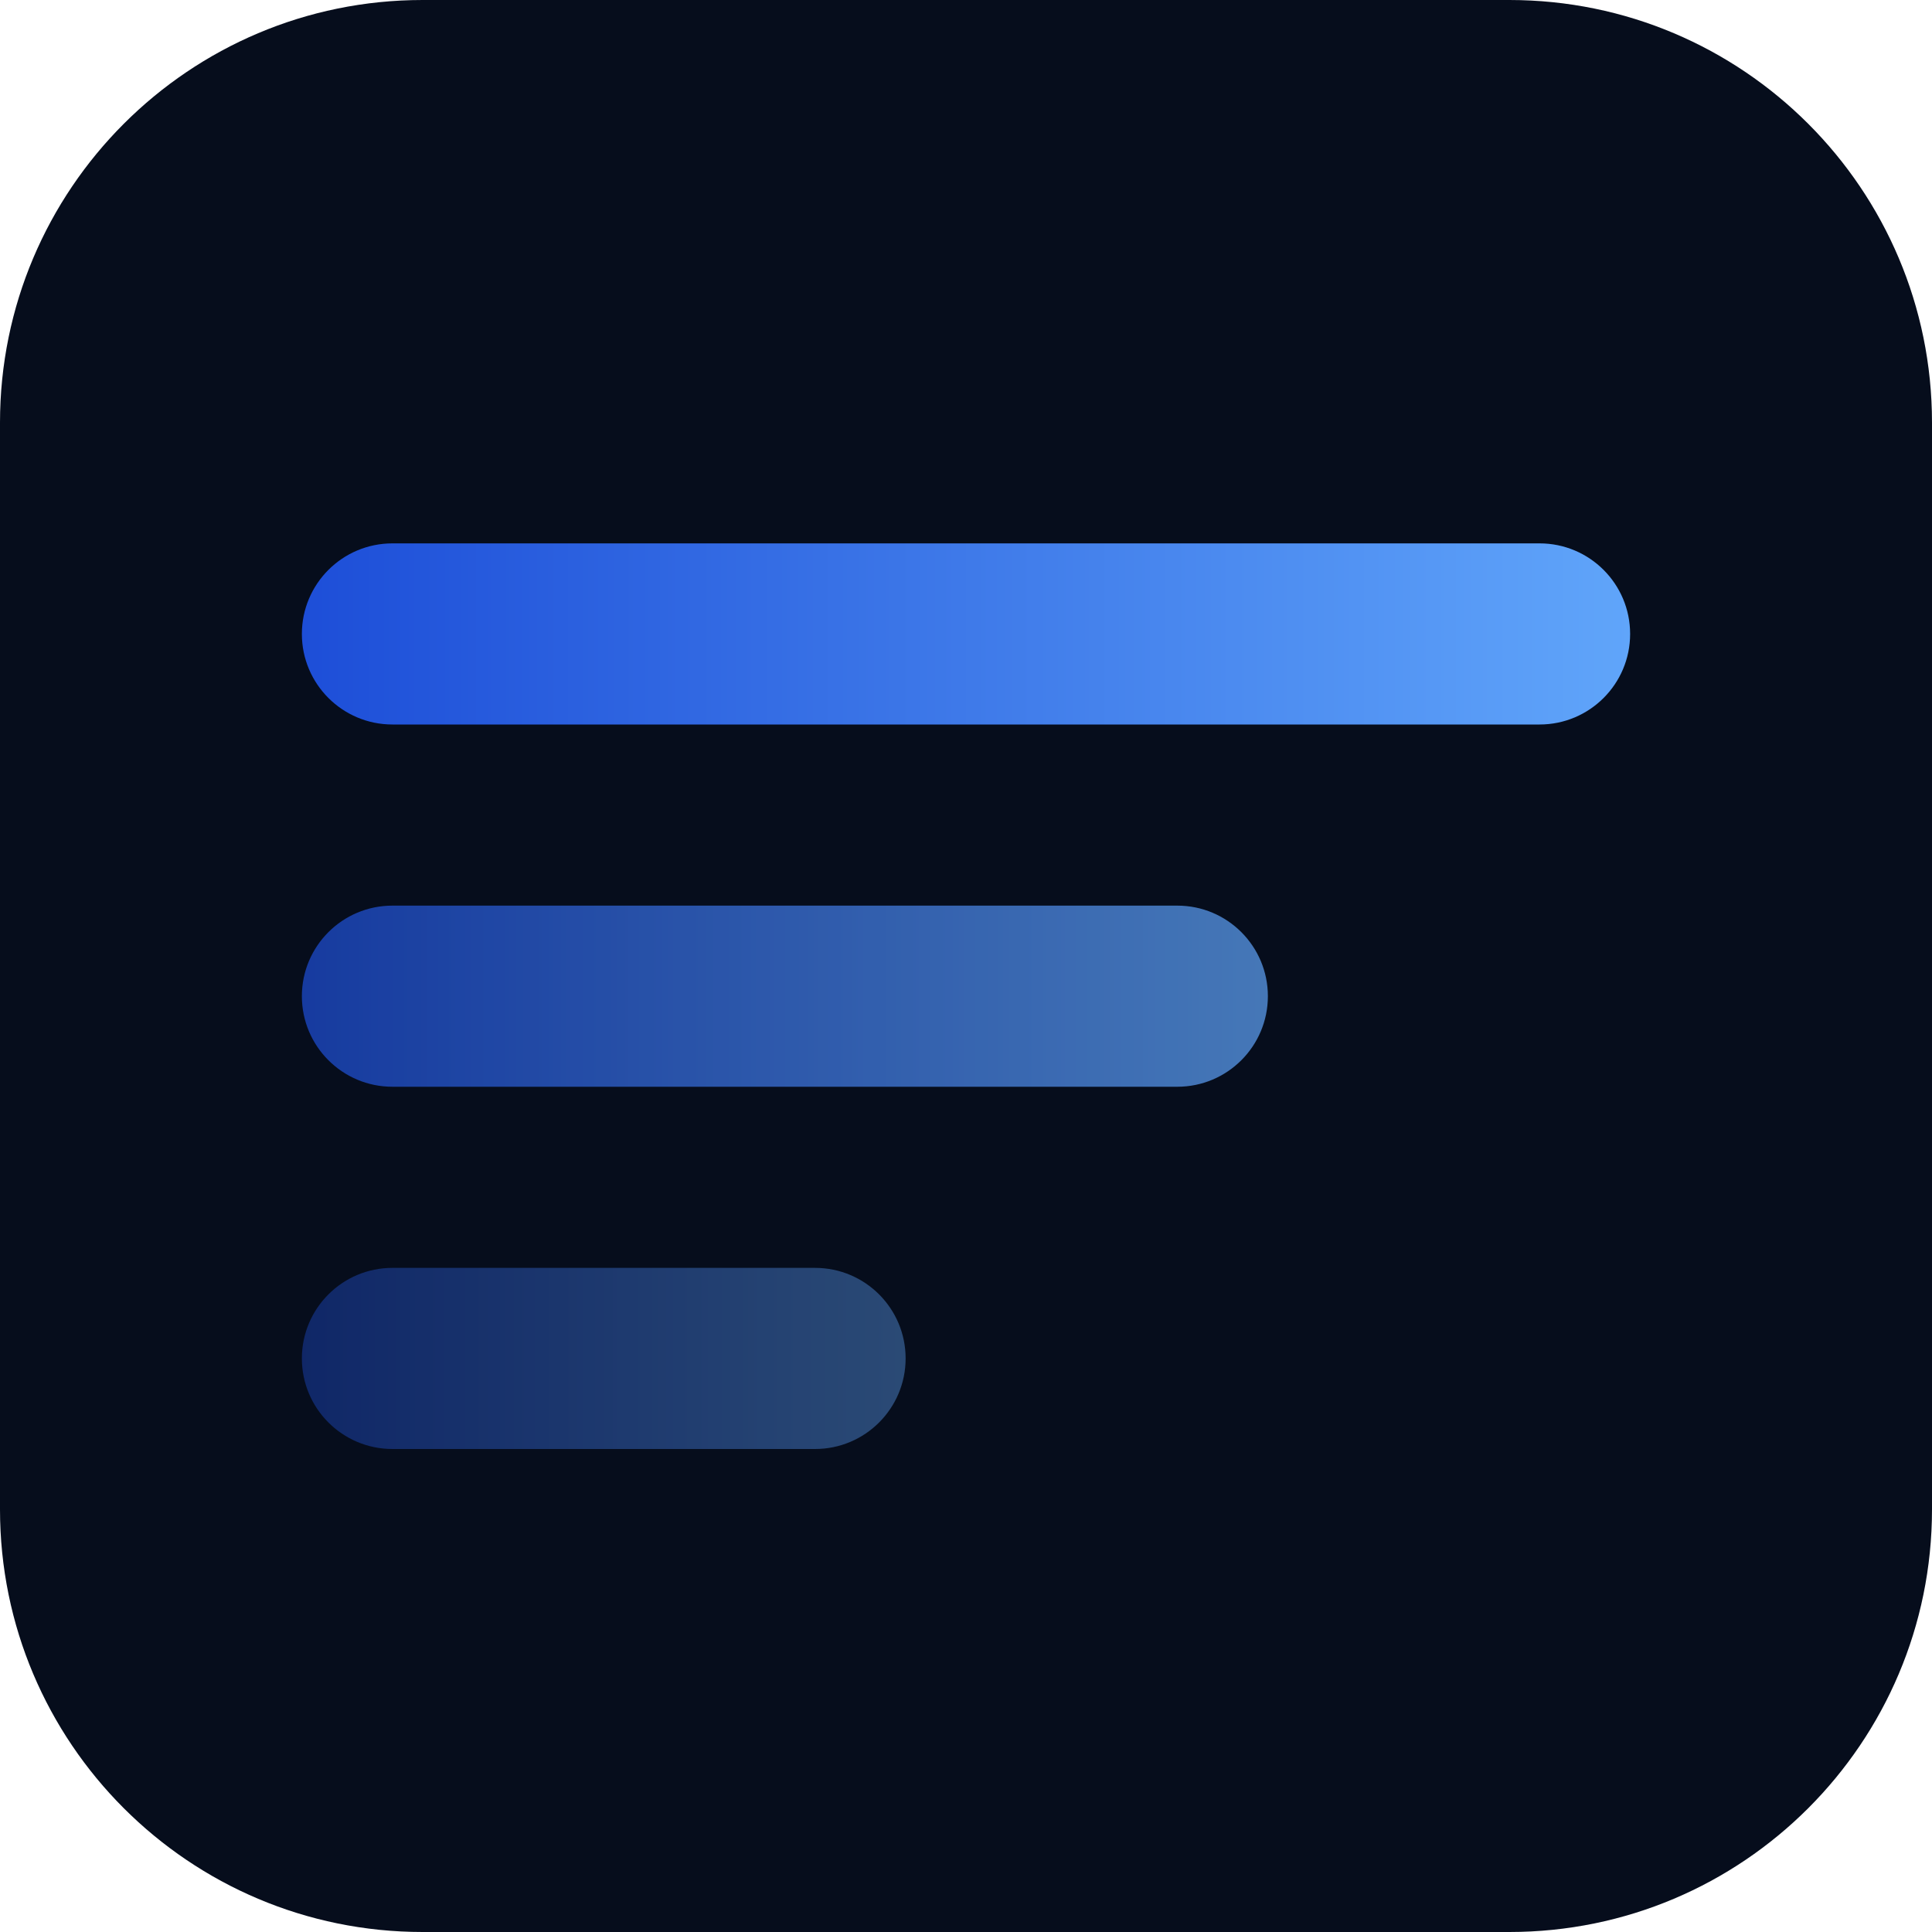
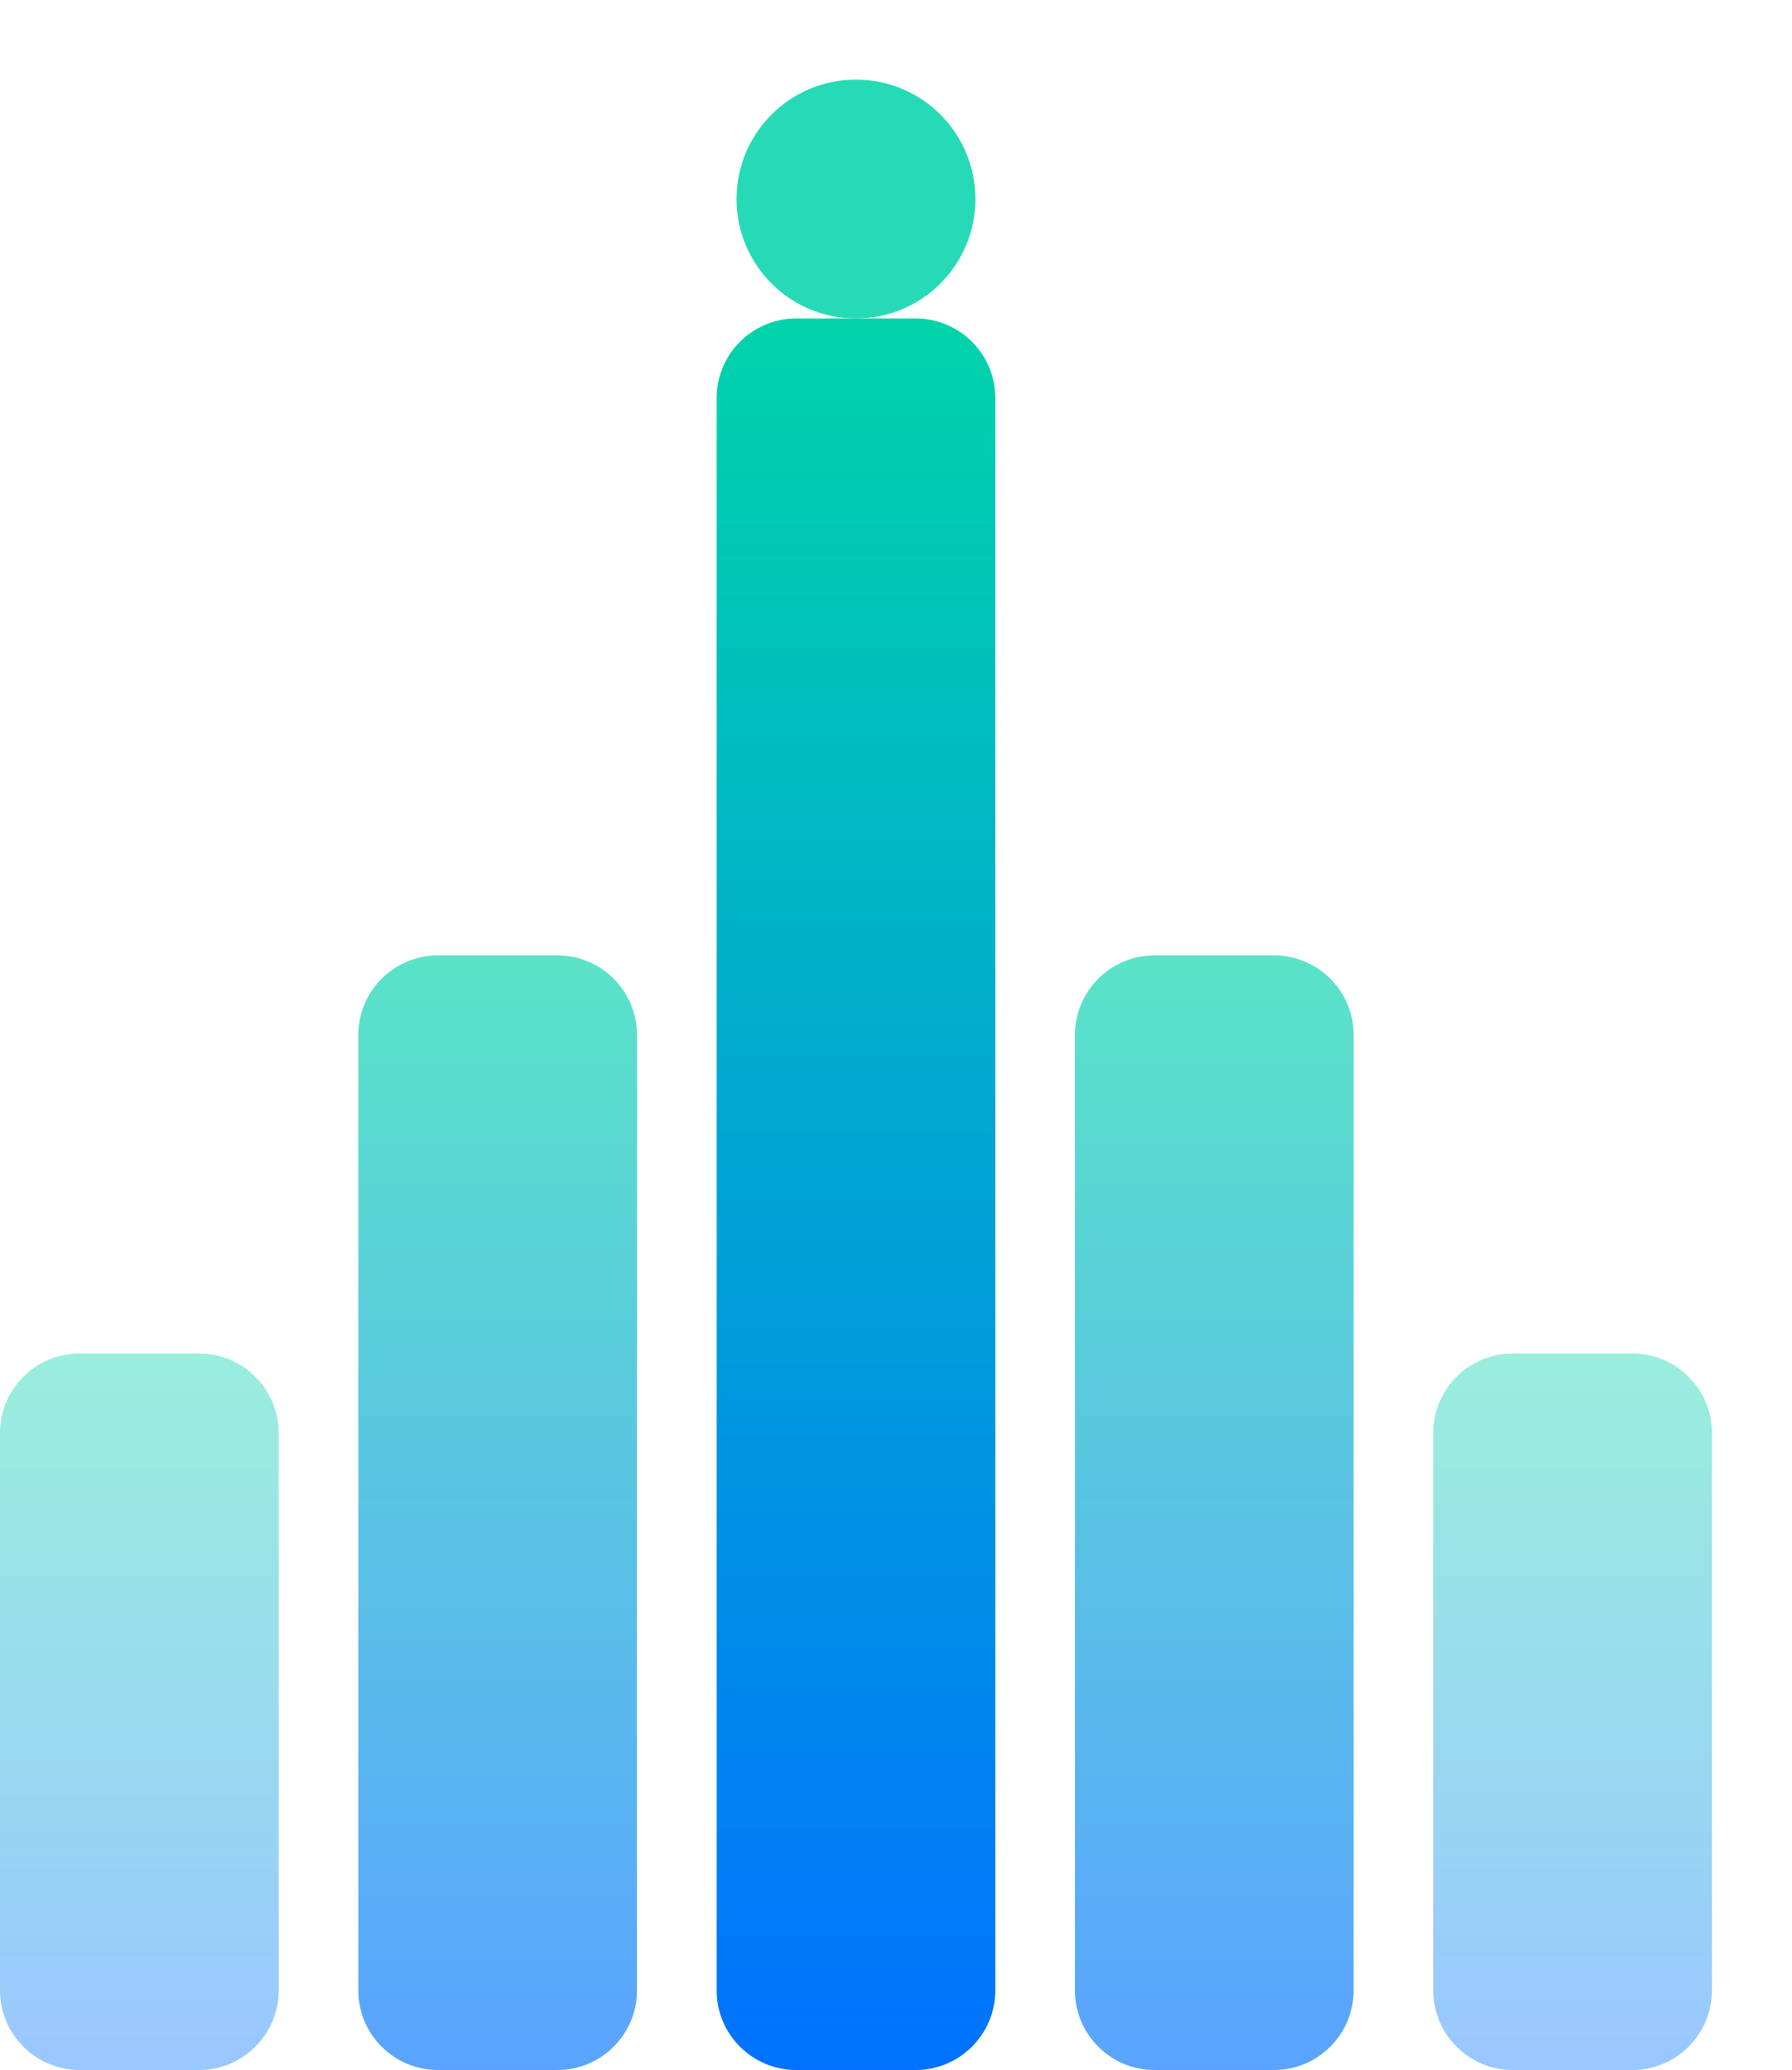
- <svg xmlns="http://www.w3.org/2000/svg" viewBox="0 0 32 32">
+ <svg xmlns="http://www.w3.org/2000/svg" viewBox="0 0 45 52" fill="none">
  <defs>
-     <linearGradient id="lg" x1="0%" y1="0%" x2="100%" y2="0%">
-       <stop offset="0%" stop-color="#1d4ed8" />
-       <stop offset="100%" stop-color="#60a5fa" />
+     <linearGradient id="g" x1="0" y1="0" x2="0" y2="1">
+       <stop offset="0%" stop-color="#00d4aa" />
+       <stop offset="100%" stop-color="#0072ff" />
    </linearGradient>
  </defs>
-   <rect width="32" height="32" rx="7" fill="#060d1c" />
-   <rect x="5" y="9" width="22" height="3" rx="1.5" fill="url(#lg)" />
-   <rect x="5" y="15" width="16" height="3" rx="1.5" fill="url(#lg)" opacity="0.7" />
-   <rect x="5" y="21" width="10" height="3" rx="1.5" fill="url(#lg)" opacity="0.4" />
+   <rect x="0" y="34" width="7" height="18" rx="2" fill="url(#g)" opacity="0.40" />
+   <rect x="9" y="24" width="7" height="28" rx="2" fill="url(#g)" opacity="0.65" />
+   <rect x="18" y="8" width="7" height="44" rx="2" fill="url(#g)" opacity="1.0" />
+   <rect x="27" y="24" width="7" height="28" rx="2" fill="url(#g)" opacity="0.65" />
+   <rect x="36" y="34" width="7" height="18" rx="2" fill="url(#g)" opacity="0.40" />
+   <circle cx="21.5" cy="5" r="3" fill="#00d4aa" opacity="0.85" />
</svg>
